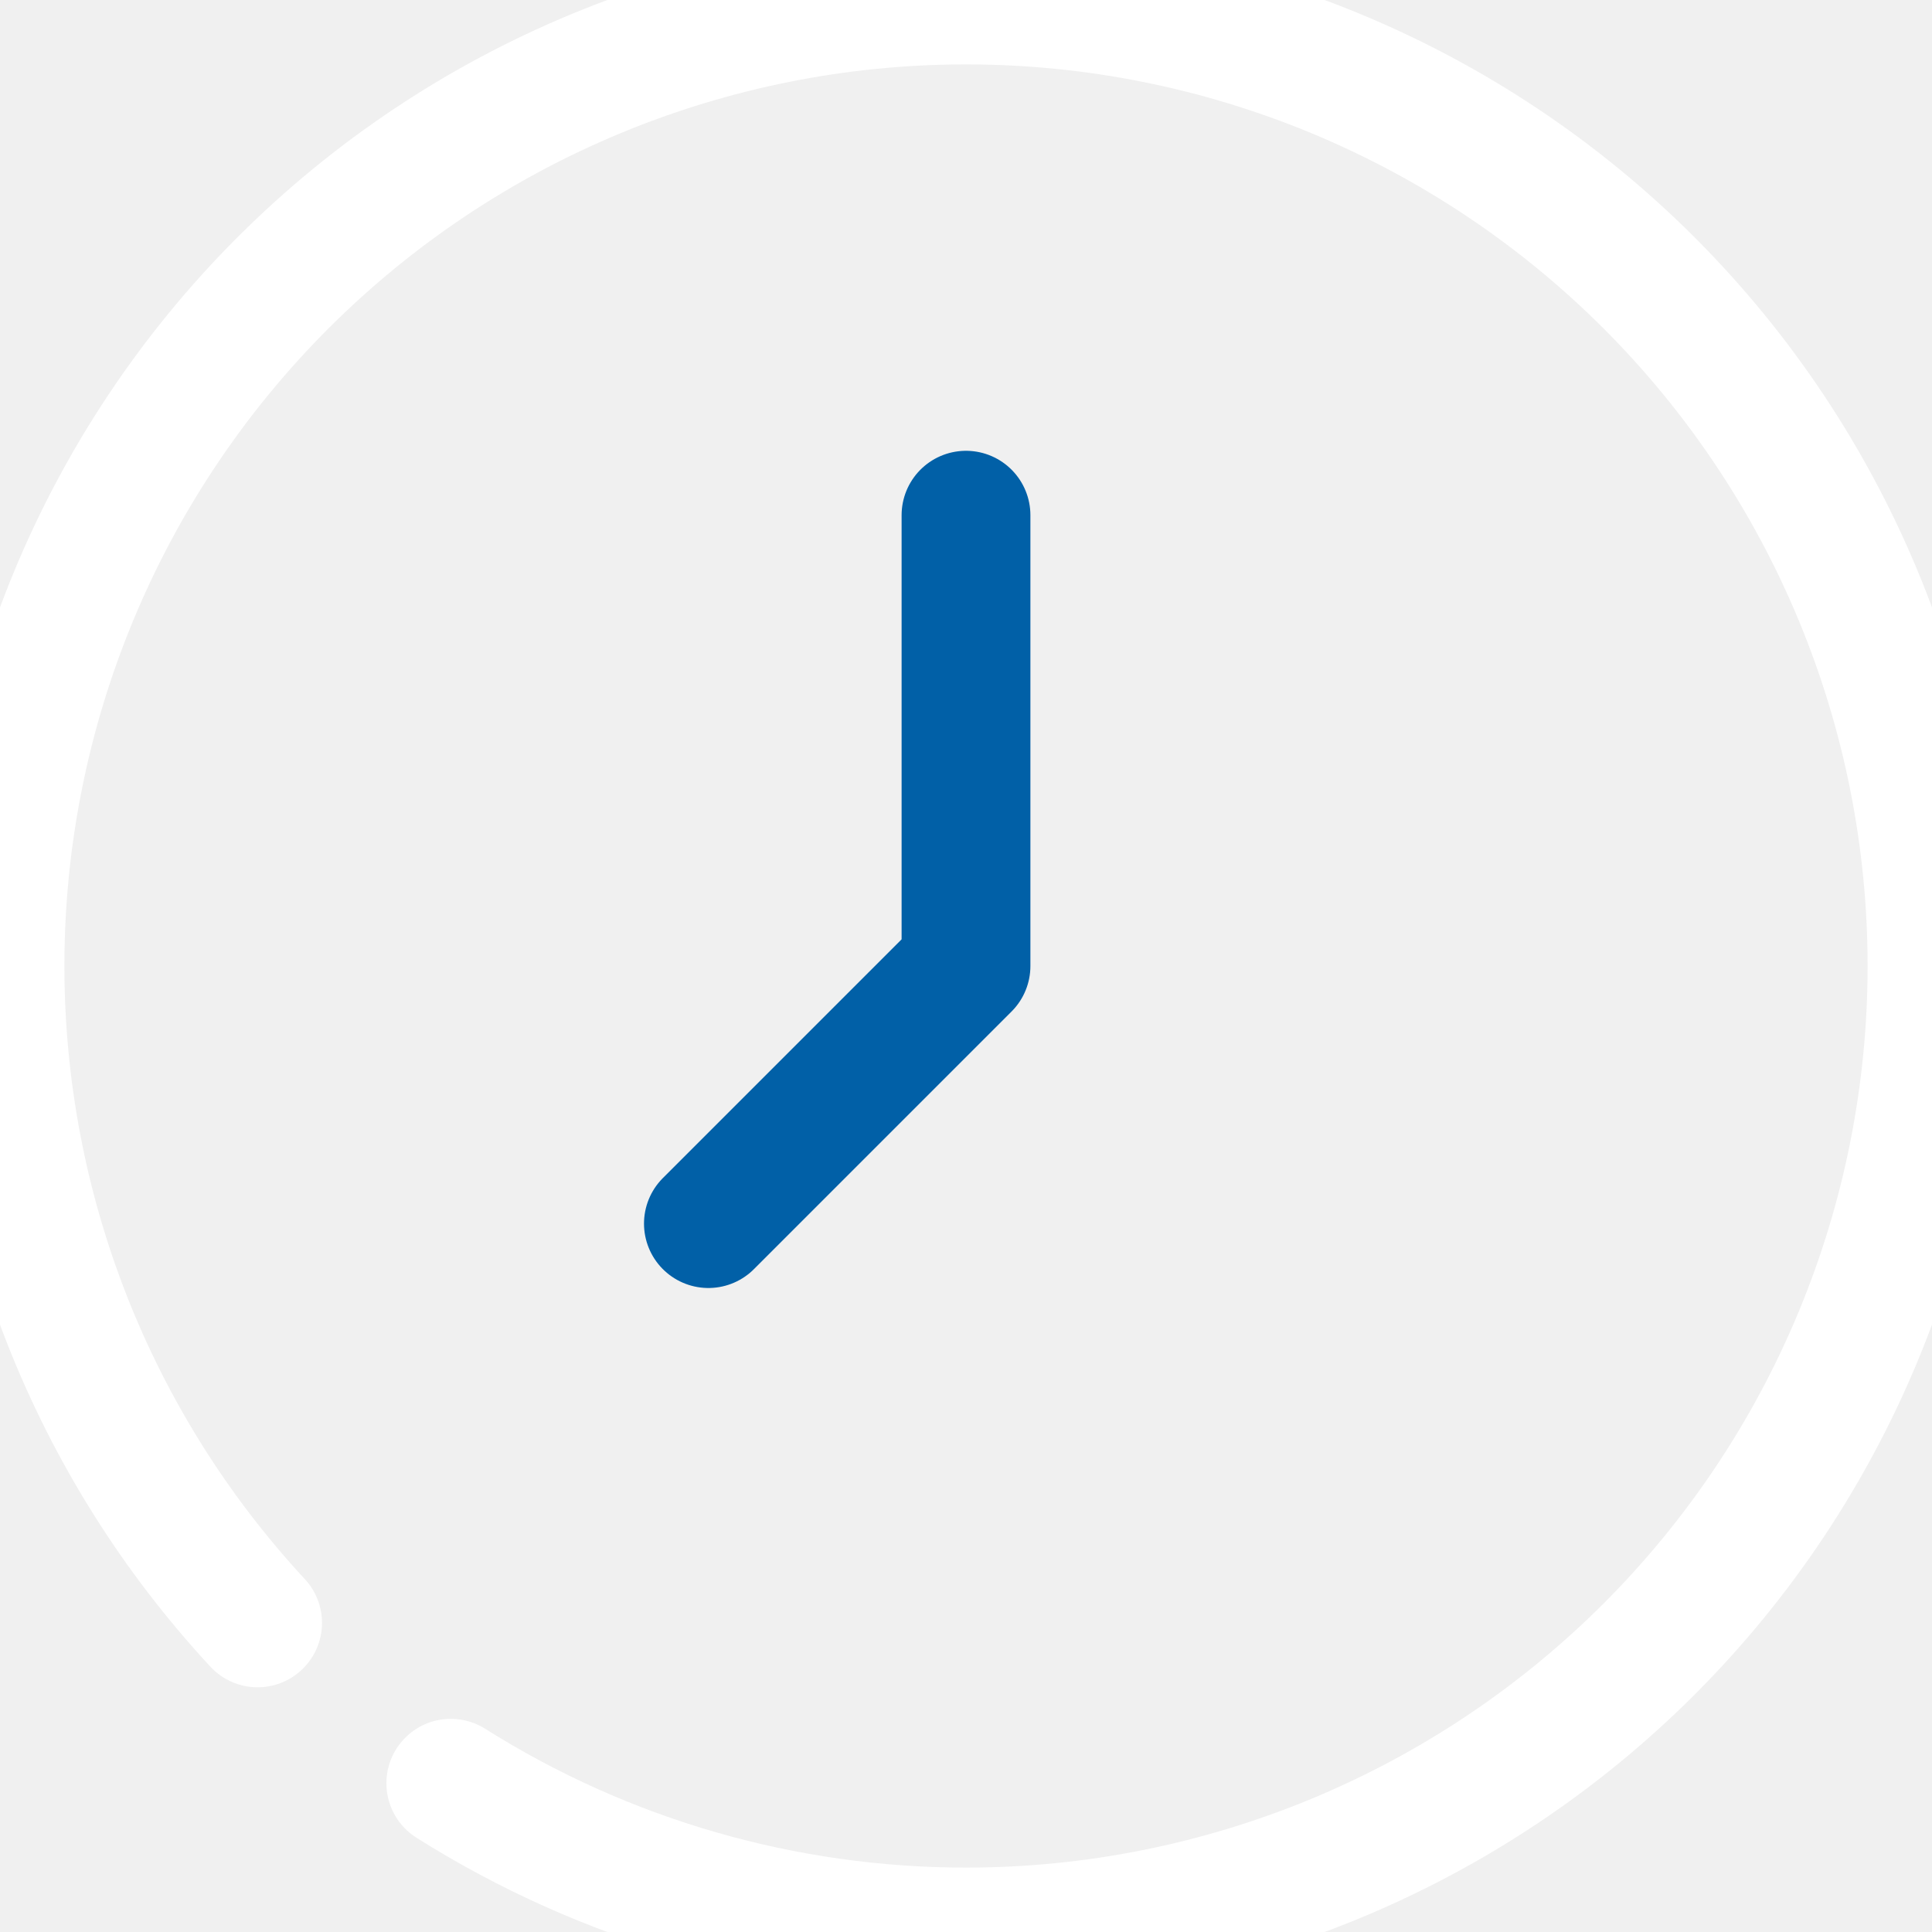
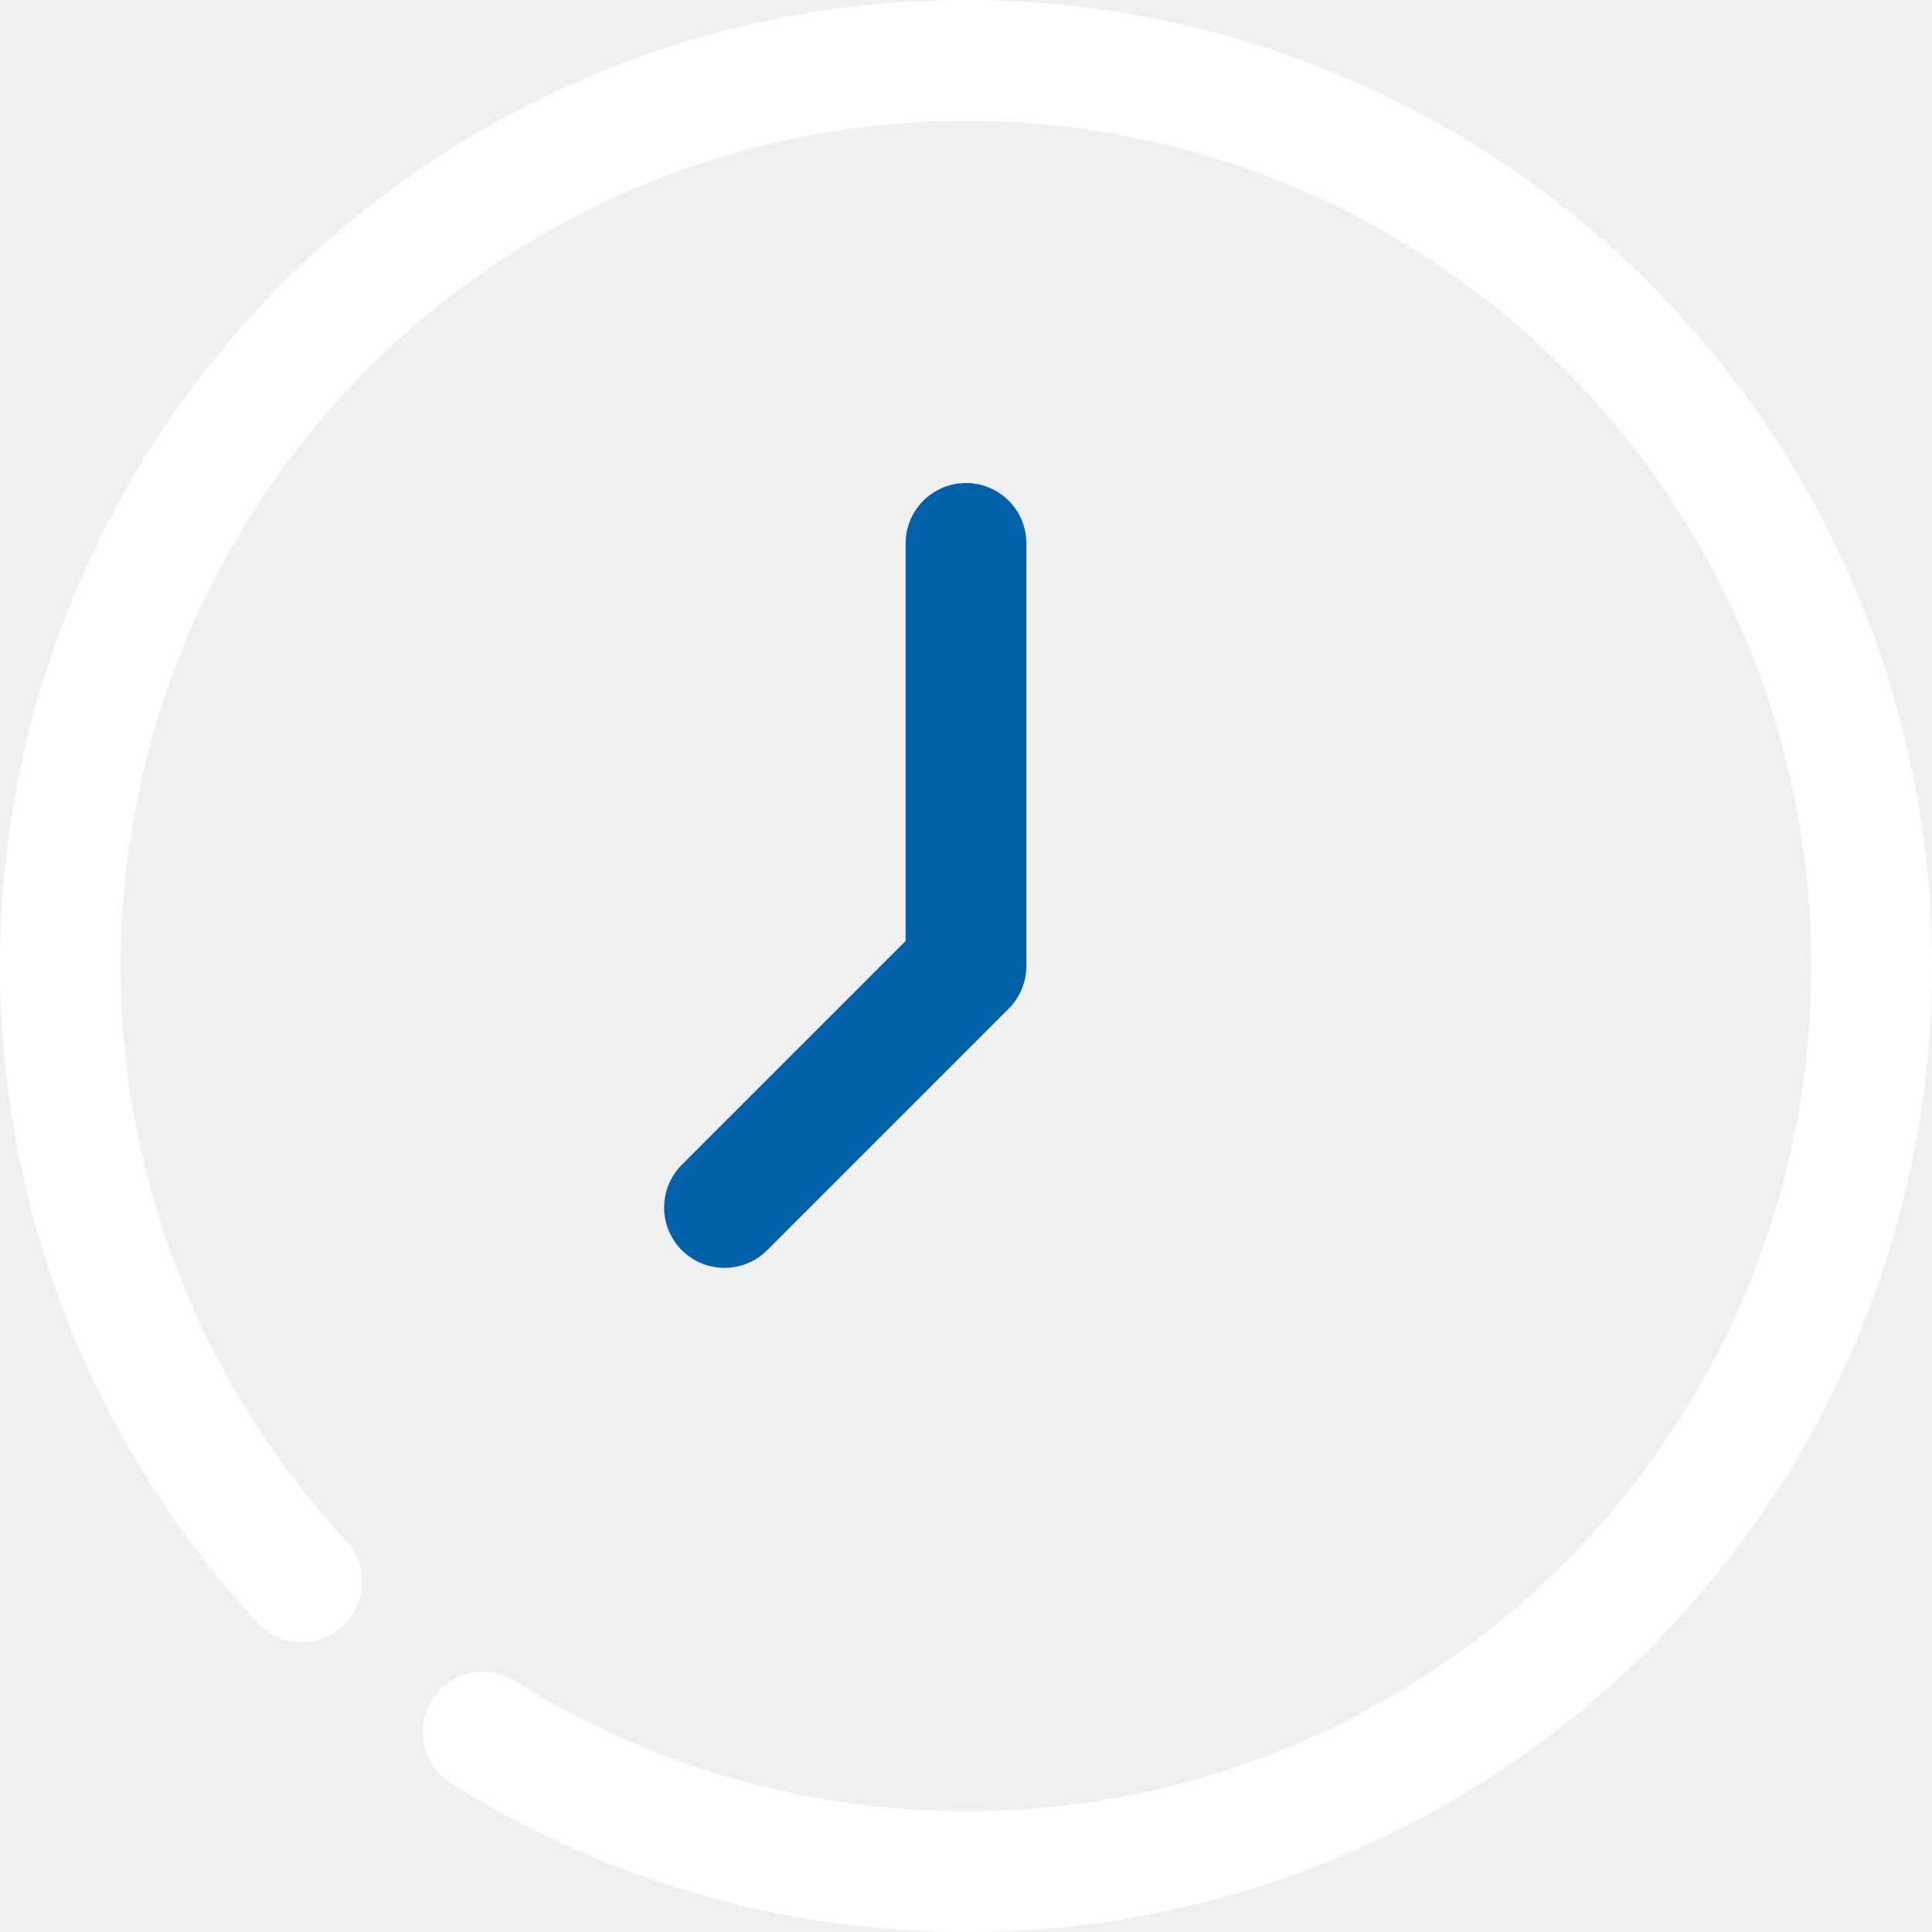
- <svg xmlns="http://www.w3.org/2000/svg" width="30" height="30" viewBox="0 0 30 30" fill="none">
-   <g clip-path="url(#clip0_909_4)">
-     <path d="M7 27.69C9.395 29.2 12.169 30 15 30C18.978 30 22.794 28.42 25.607 25.607C28.42 22.794 30 18.978 30 15C30 11.022 28.42 7.206 25.607 4.393C22.794 1.58 18.978 0 15 0C11.022 0 7.206 1.58 4.393 4.393C1.58 7.206 1.28315e-07 11.022 1.28315e-07 15C-0 18.783 1.428 22.426 4 25.2" stroke="white" stroke-width="2" stroke-linecap="round" stroke-linejoin="round" />
-     <path d="M15 8V15L11 19" stroke="#0160A7" stroke-width="2" stroke-linecap="round" stroke-linejoin="round" />
-   </g>
-   <defs>
-     <clipPath id="clip0_909_4">
-       <rect width="30" height="30" fill="white" />
-     </clipPath>
-   </defs>
+ <svg xmlns="http://www.w3.org/2000/svg" width="32" height="32" viewBox="0 0 32 32" fill="none">
+   <path d="M8 28.69C10.395 30.2 13.169 31 16 31C19.978 31 23.794 29.42 26.607 26.607C29.42 23.794 31 19.978 31 16C31 12.022 29.42 8.206 26.607 5.393C23.794 2.58 19.978 1 16 1C12.022 1 8.206 2.58 5.393 5.393C2.58 8.206 1 12.022 1 16C1 19.783 2.428 23.426 5 26.2" stroke="white" stroke-width="2" stroke-linecap="round" stroke-linejoin="round" />
+   <path d="M16 9V16L12 20" stroke="#0160A7" stroke-width="2" stroke-linecap="round" stroke-linejoin="round" />
</svg>
